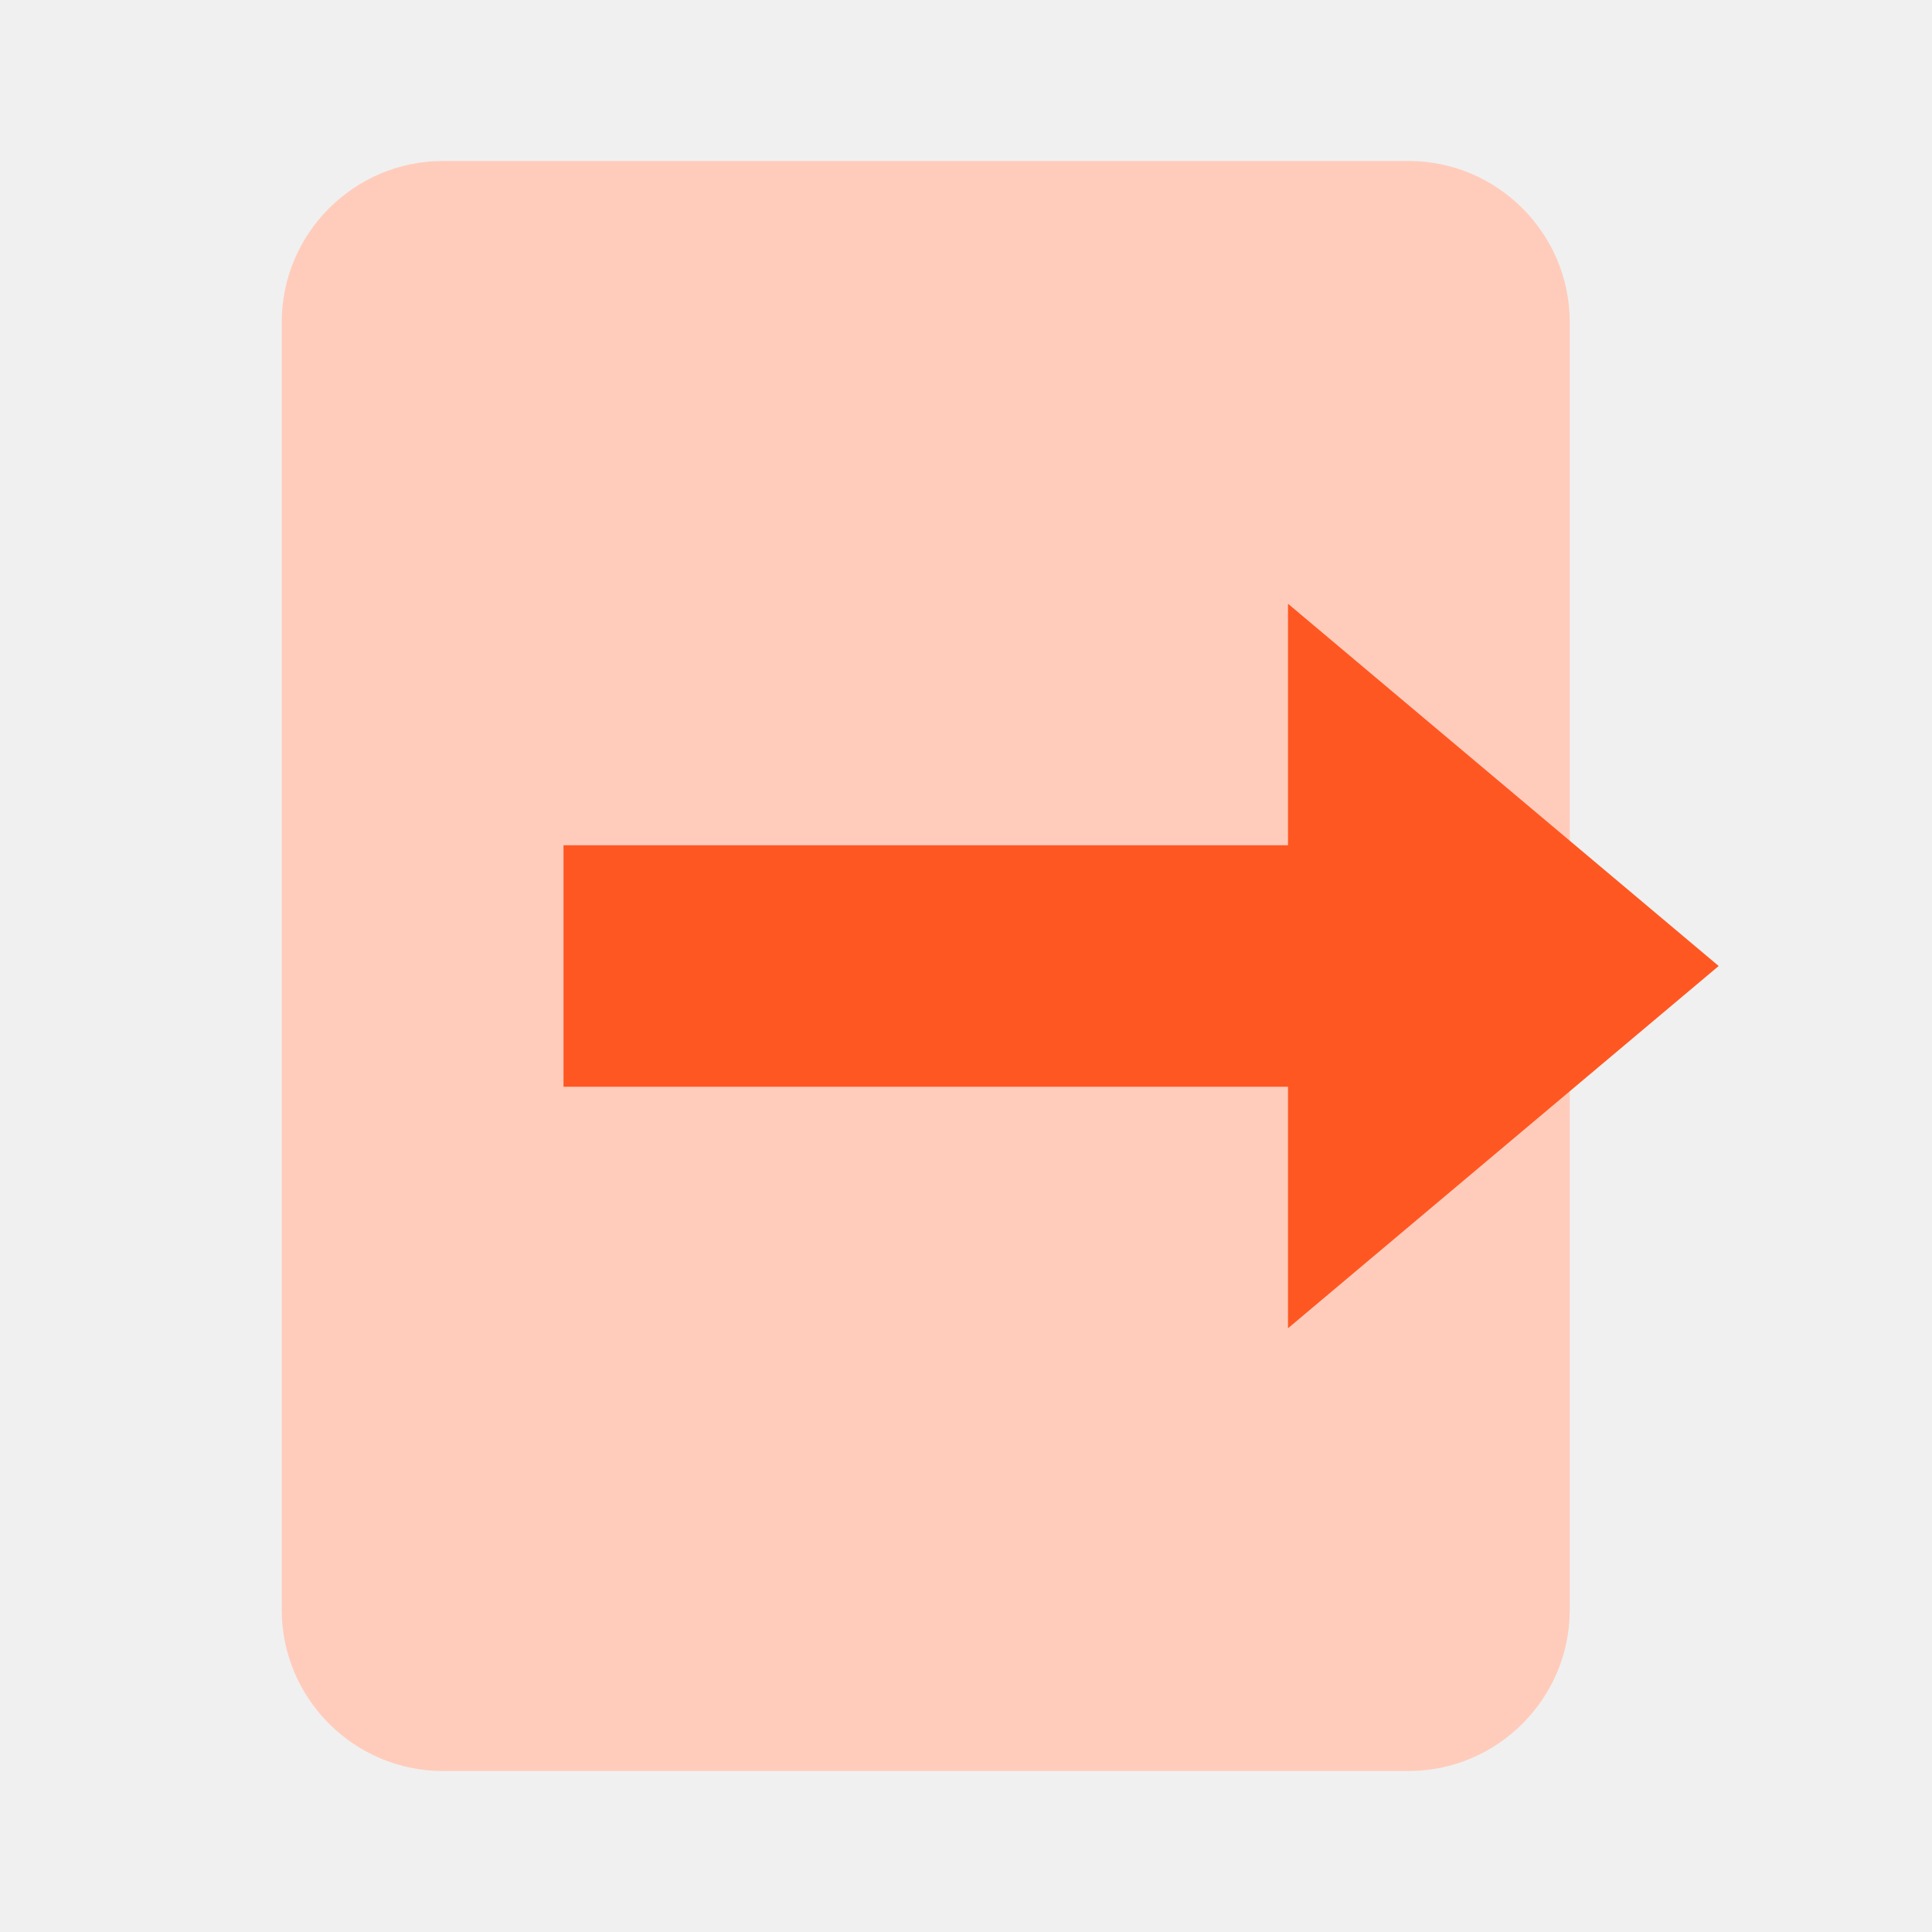
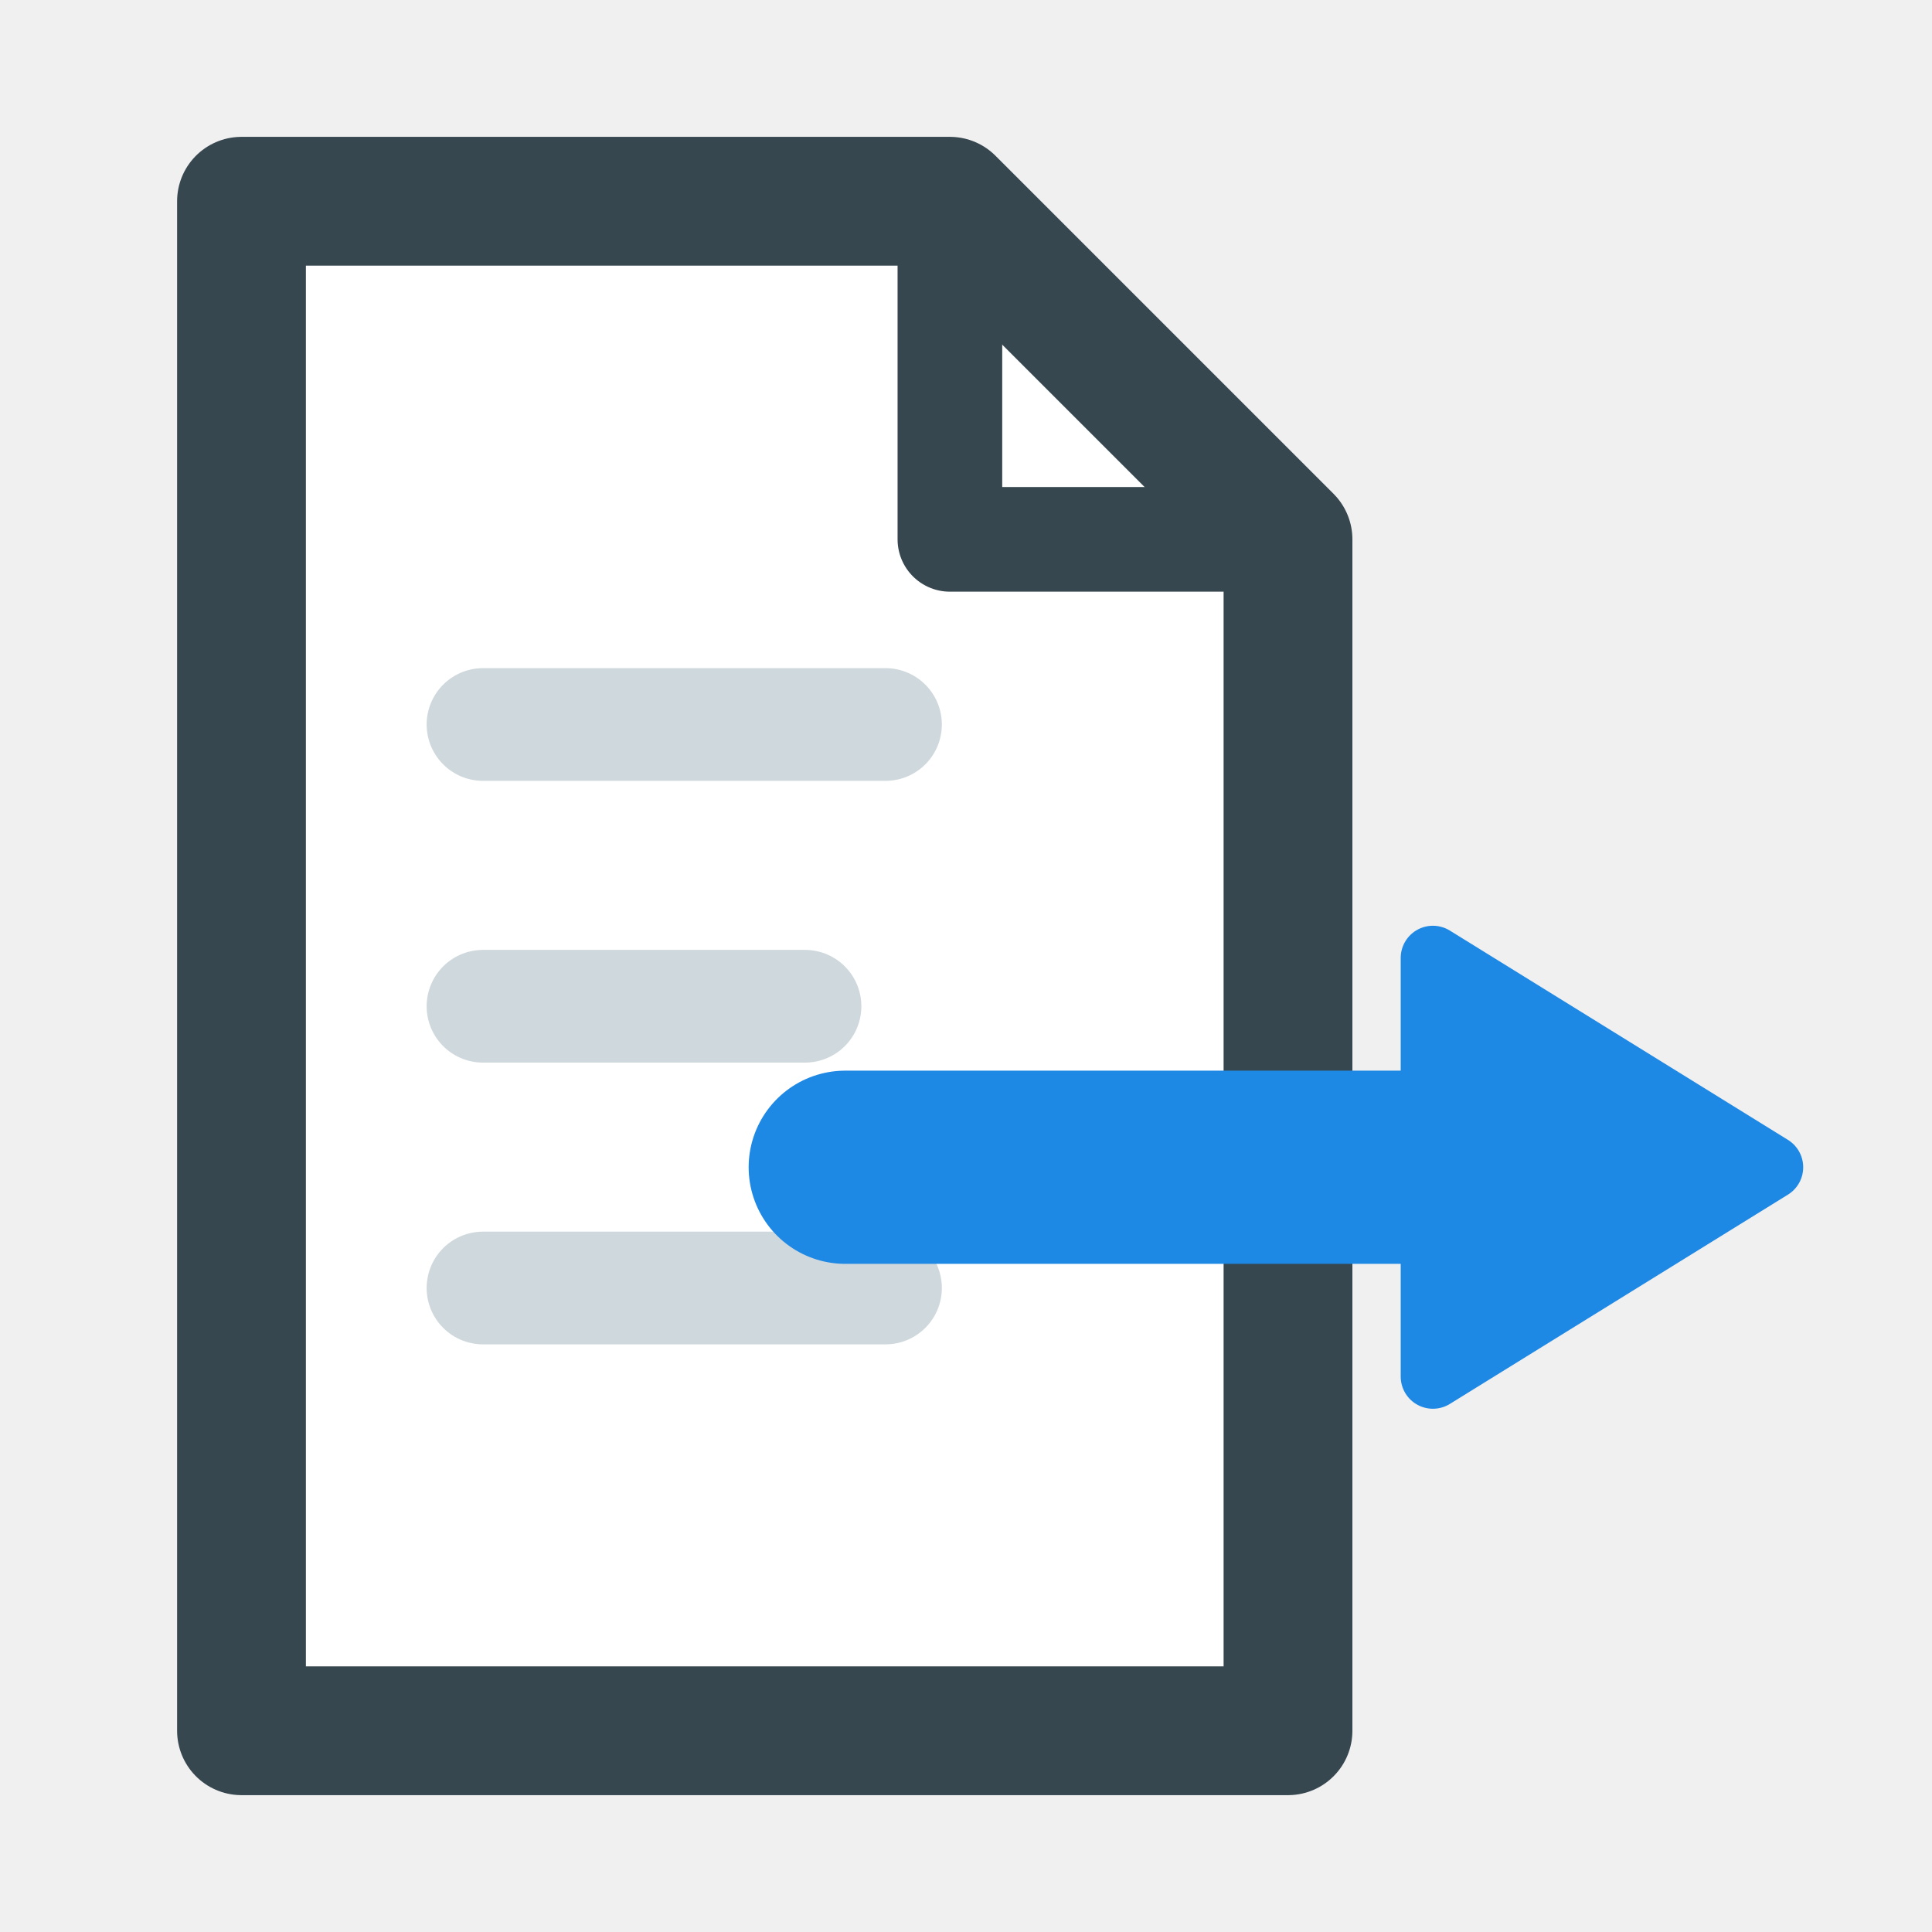
- <svg xmlns="http://www.w3.org/2000/svg" width="24" height="24" viewBox="0 0 48 48">
-   <path fill="#FFCCBC" d="M7 40V8c0-2.2 1.8-4 4-4h24c2.2 0 4 1.8 4 4v32c0 2.2-1.8 4-4 4H11c-2.2 0-4-1.8-4-4" />
-   <g fill="#FF5722">
-     <path d="M42.7 24L32 33V15z" />
-     <path d="M14 21h23v6H14z" />
-   </g>
+ <svg xmlns="http://www.w3.org/2000/svg" width="24" height="24" viewBox="0 0 24 24">
+   <polygon points="3,2.5 11.8,2.5 16,6.7 16,21.5 3,21.5" fill="#FFFFFF" stroke="#37474F" stroke-width="1.6" stroke-linejoin="round" />
+   <polyline points="11.8,2.5 11.8,6.7 16,6.7" fill="none" stroke="#37474F" stroke-width="1.3" stroke-linecap="round" stroke-linejoin="round" />
+   <polyline points="6,9 11,9" fill="none" stroke="#CFD8DC" stroke-width="1.4" stroke-linecap="round" stroke-linejoin="round" />
+   <polyline points="6,12.5 10,12.5" fill="none" stroke="#CFD8DC" stroke-width="1.4" stroke-linecap="round" stroke-linejoin="round" />
+   <polyline points="6,16 11,16" fill="none" stroke="#CFD8DC" stroke-width="1.4" stroke-linecap="round" stroke-linejoin="round" />
+   <polyline points="10.5,14.5 18.4,14.5" fill="none" stroke="#1E88E5" stroke-width="2.4" stroke-linecap="round" stroke-linejoin="round" />
+   <polygon points="22,14.5 17.8,17.1 17.8,11.9" fill="#1E88E5" stroke="#1E88E5" stroke-width="0.8" stroke-linejoin="round" />
</svg>
